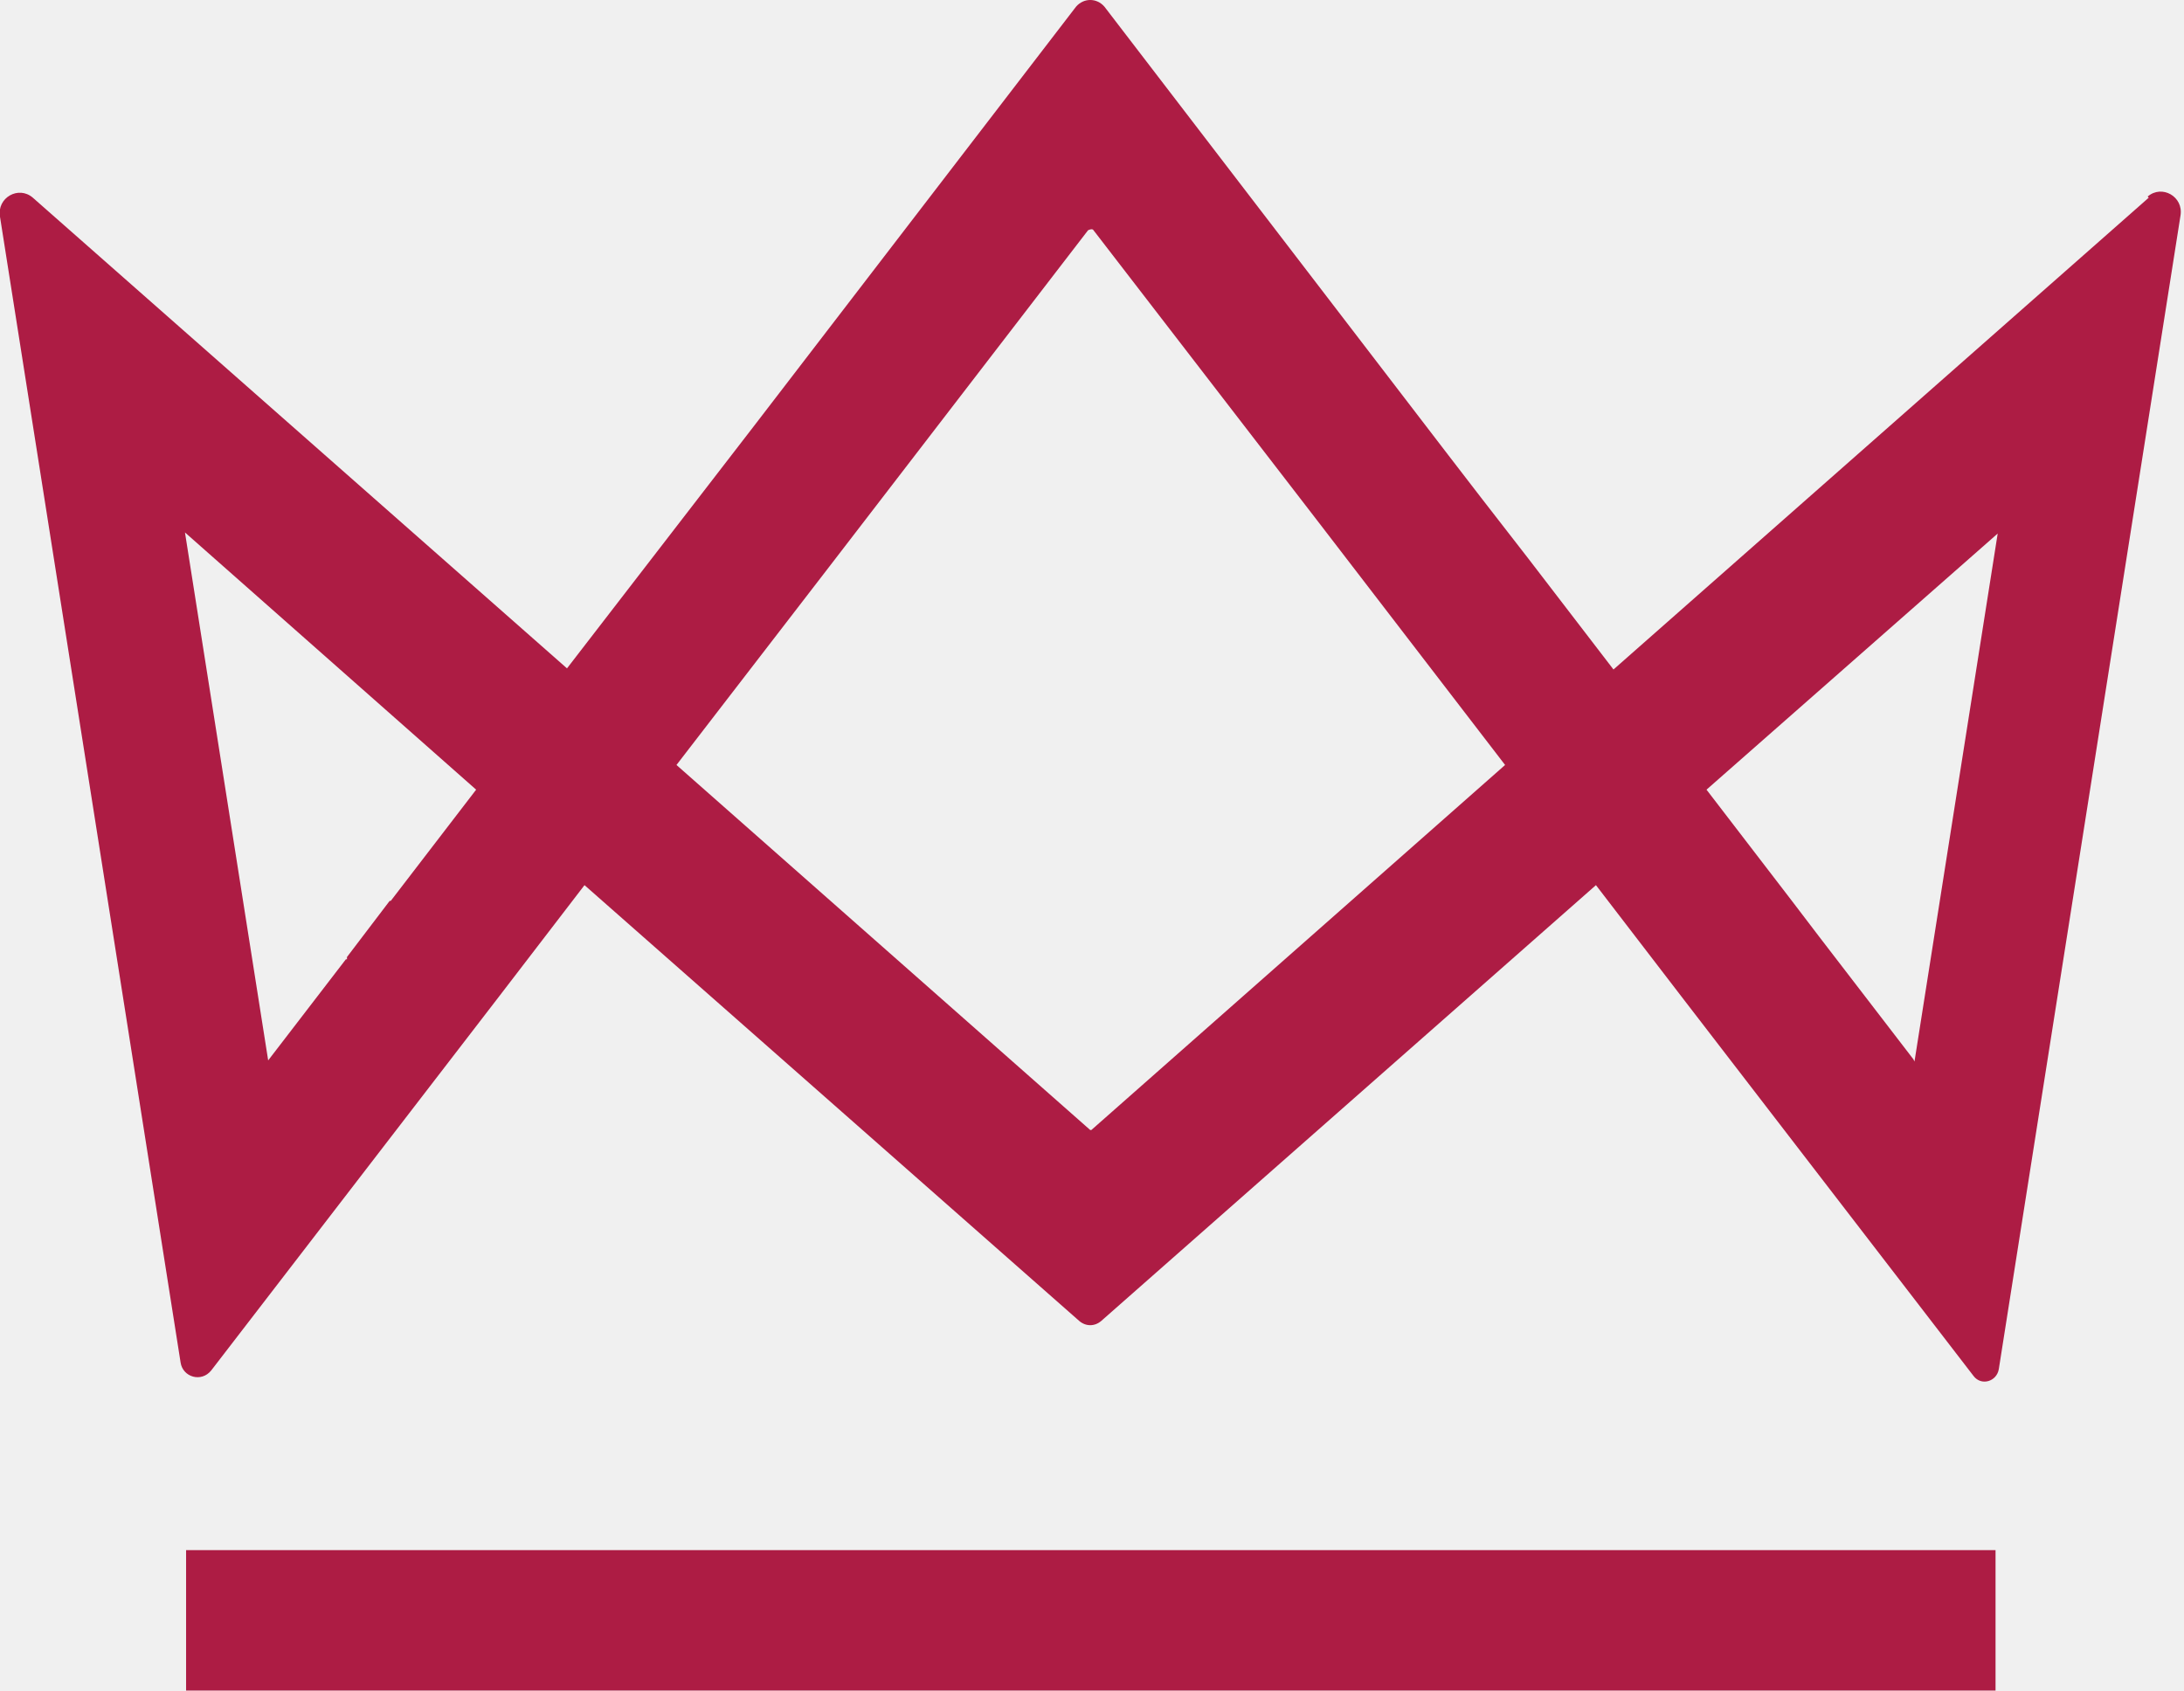
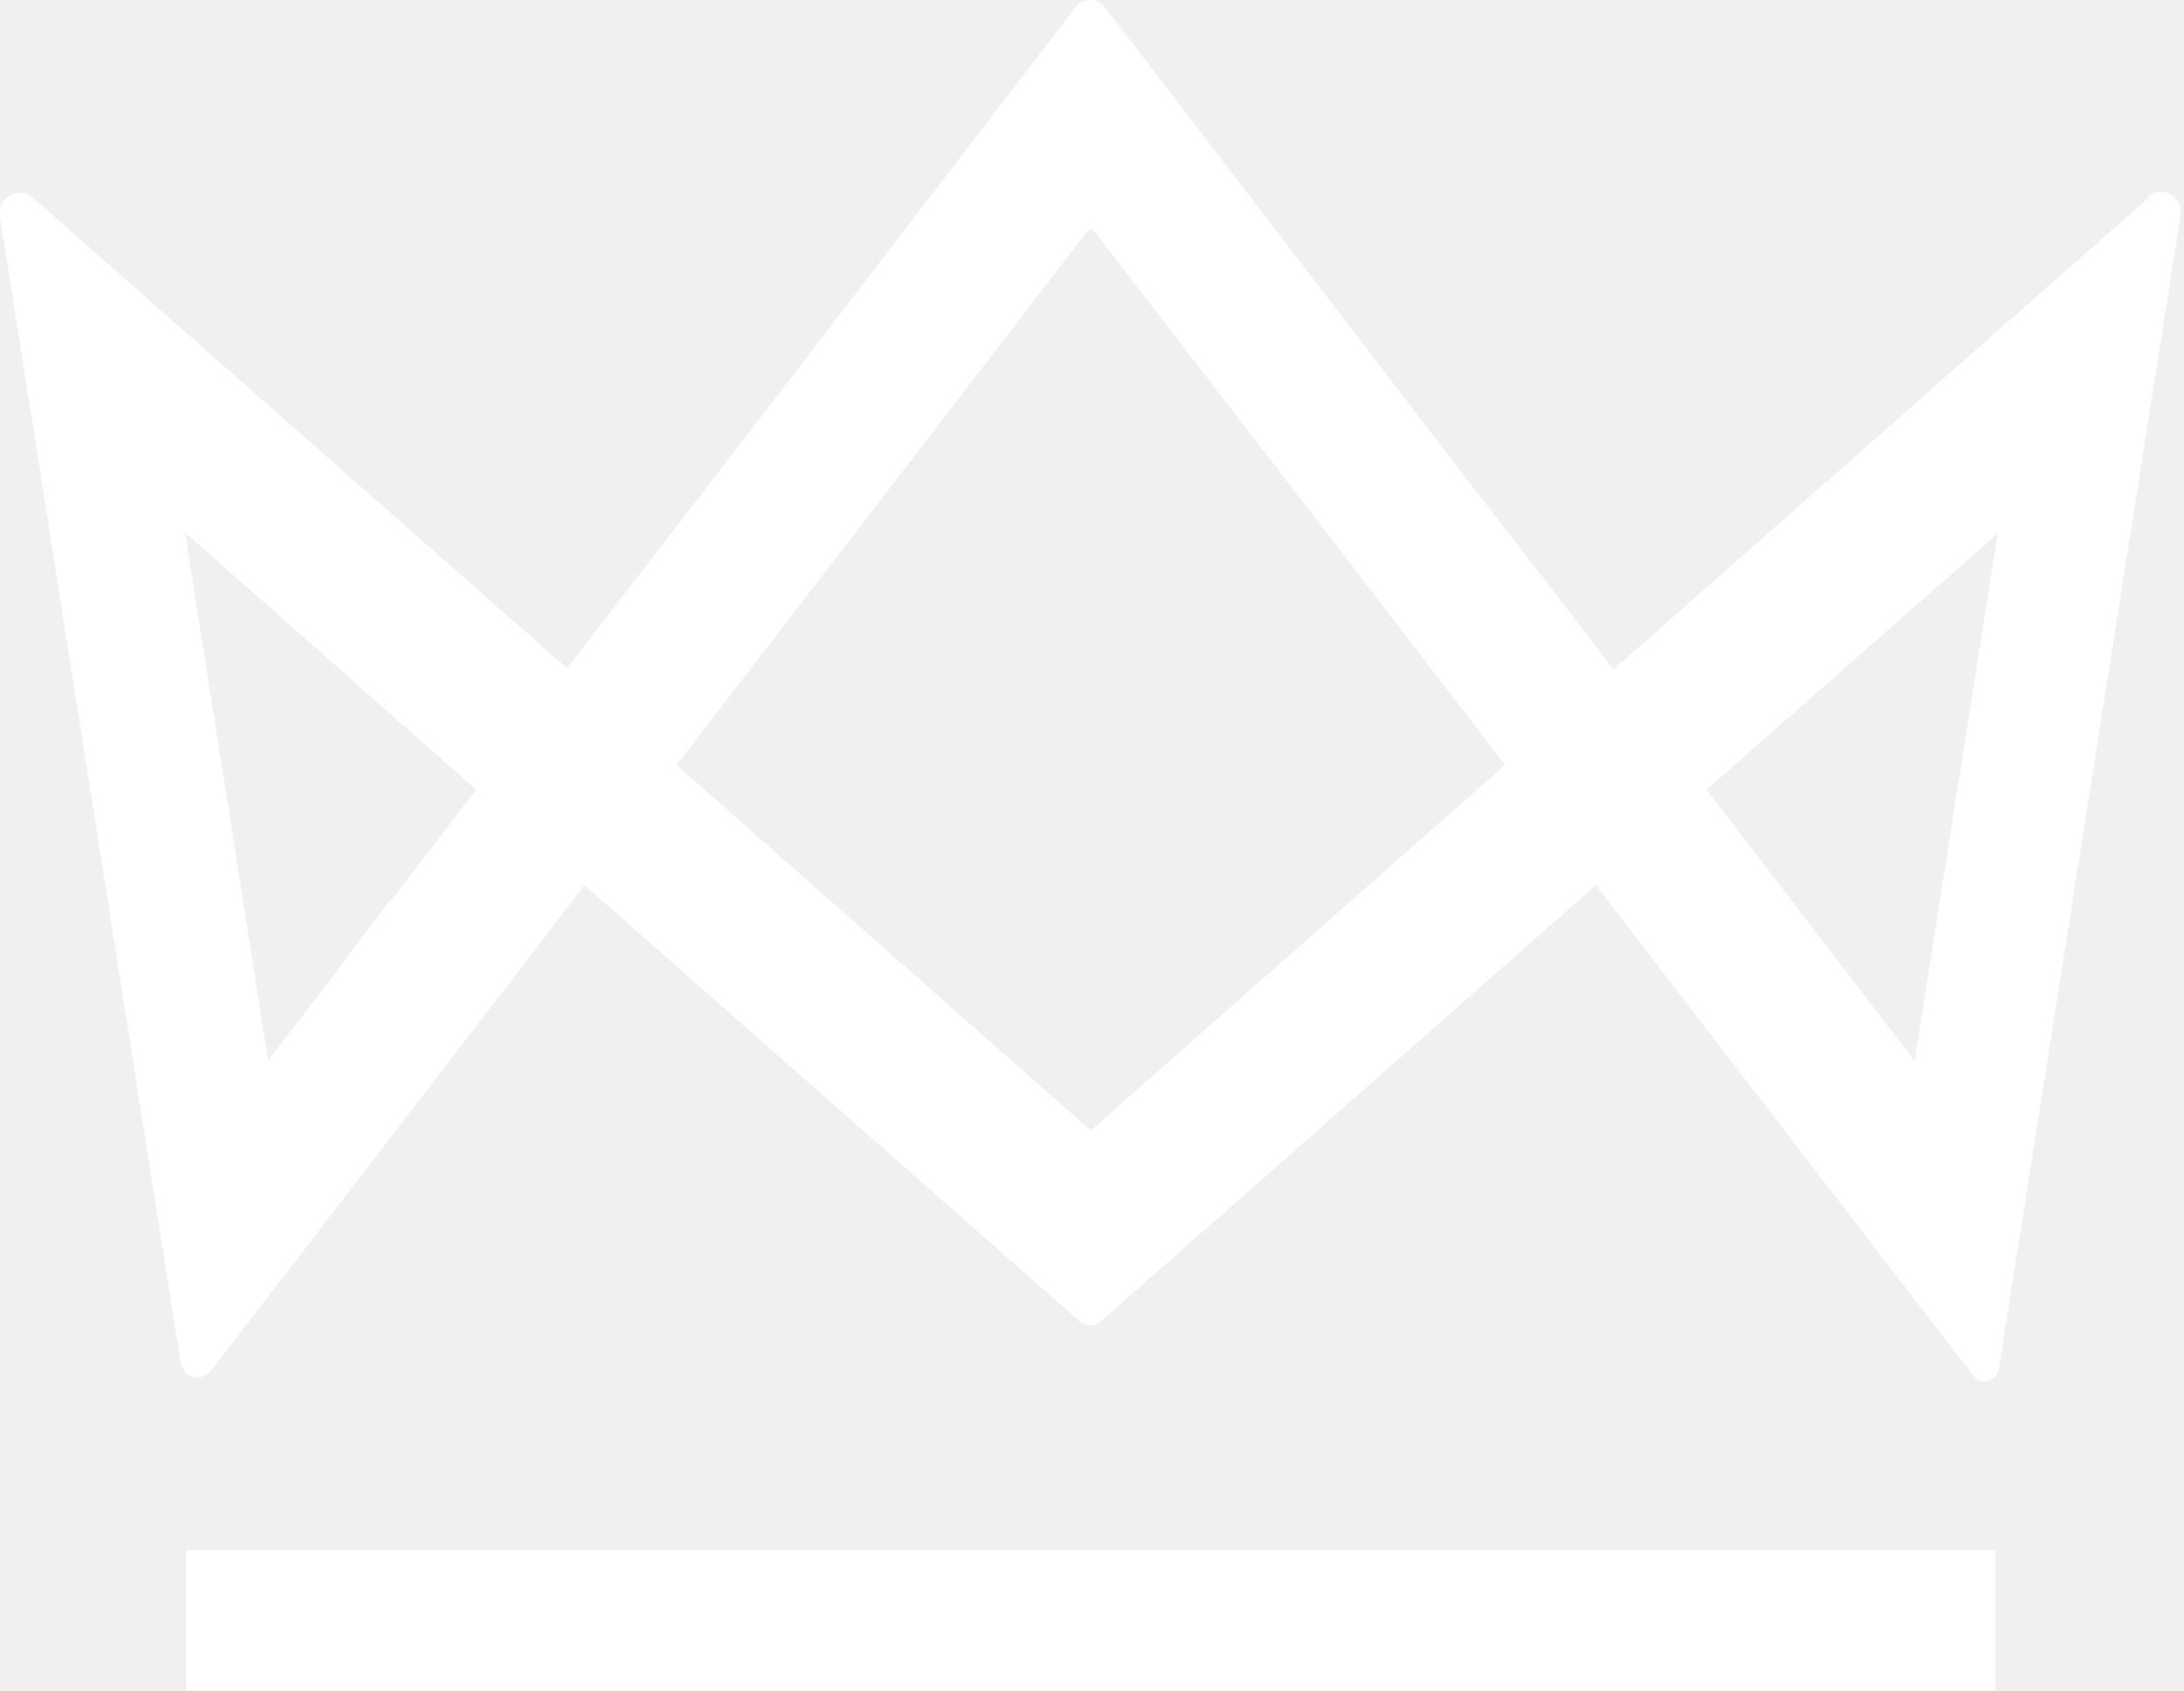
<svg xmlns="http://www.w3.org/2000/svg" width="62" height="48" viewBox="0 0 62 48" fill="none">
-   <path d="M56.65 44.013H5.283V48H56.65V44.013Z" fill="#AD1C44" />
-   <path d="M60.999 5.613L45.804 19.009L43.38 15.851L42.044 14.129L41.111 12.917L31.354 0.191C31.136 -0.064 30.764 -0.064 30.546 0.191L21.41 12.088L16.096 18.977L0.932 5.613C0.528 5.262 -0.094 5.613 -0 6.155L5.127 38.687C5.189 39.102 5.717 39.261 5.997 38.91L14.17 28.29L16.593 25.132L30.639 37.507C30.826 37.666 31.074 37.666 31.261 37.507L45.306 25.132L47.73 28.29L56.027 39.07C56.245 39.357 56.68 39.229 56.742 38.878L61.9 6.124C61.993 5.581 61.372 5.231 60.968 5.581L60.999 5.613ZM11.062 25.579L9.85 27.173V27.237H9.819L7.613 30.108L5.251 15.118L13.517 22.421L11.093 25.579H11.062ZM30.95 32.085L19.204 21.72L23.554 16.074L30.888 6.538C30.888 6.538 31.012 6.474 31.043 6.538L37.507 14.926L42.727 21.72L30.981 32.085H30.95ZM54.318 30.076L51.646 26.599L50.869 25.579L48.445 22.421L56.711 15.149L54.349 30.14L54.318 30.076Z" fill="#AD1C44" />
+   <path d="M56.65 44.013H5.283V48H56.65V44.013Z" fill="white" />
+   <path d="M60.999 5.613L45.804 19.009L43.38 15.851L42.044 14.129L41.111 12.917L31.354 0.191C31.136 -0.064 30.764 -0.064 30.546 0.191L21.41 12.088L16.096 18.977L0.932 5.613C0.528 5.262 -0.094 5.613 -0 6.155L5.127 38.687C5.189 39.102 5.717 39.261 5.997 38.91L14.17 28.29L16.593 25.132L30.639 37.507C30.826 37.666 31.074 37.666 31.261 37.507L45.306 25.132L47.73 28.29L56.027 39.07C56.245 39.357 56.68 39.229 56.742 38.878L61.9 6.124C61.993 5.581 61.372 5.231 60.968 5.581L60.999 5.613ZM11.062 25.579L9.85 27.173V27.237H9.819L7.613 30.108L5.251 15.118L13.517 22.421L11.093 25.579H11.062ZM30.95 32.085L19.204 21.72L23.554 16.074L30.888 6.538C30.888 6.538 31.012 6.474 31.043 6.538L37.507 14.926L42.727 21.72L30.981 32.085H30.95ZM54.318 30.076L51.646 26.599L50.869 25.579L48.445 22.421L56.711 15.149L54.349 30.14L54.318 30.076Z" fill="white" />
</svg>
